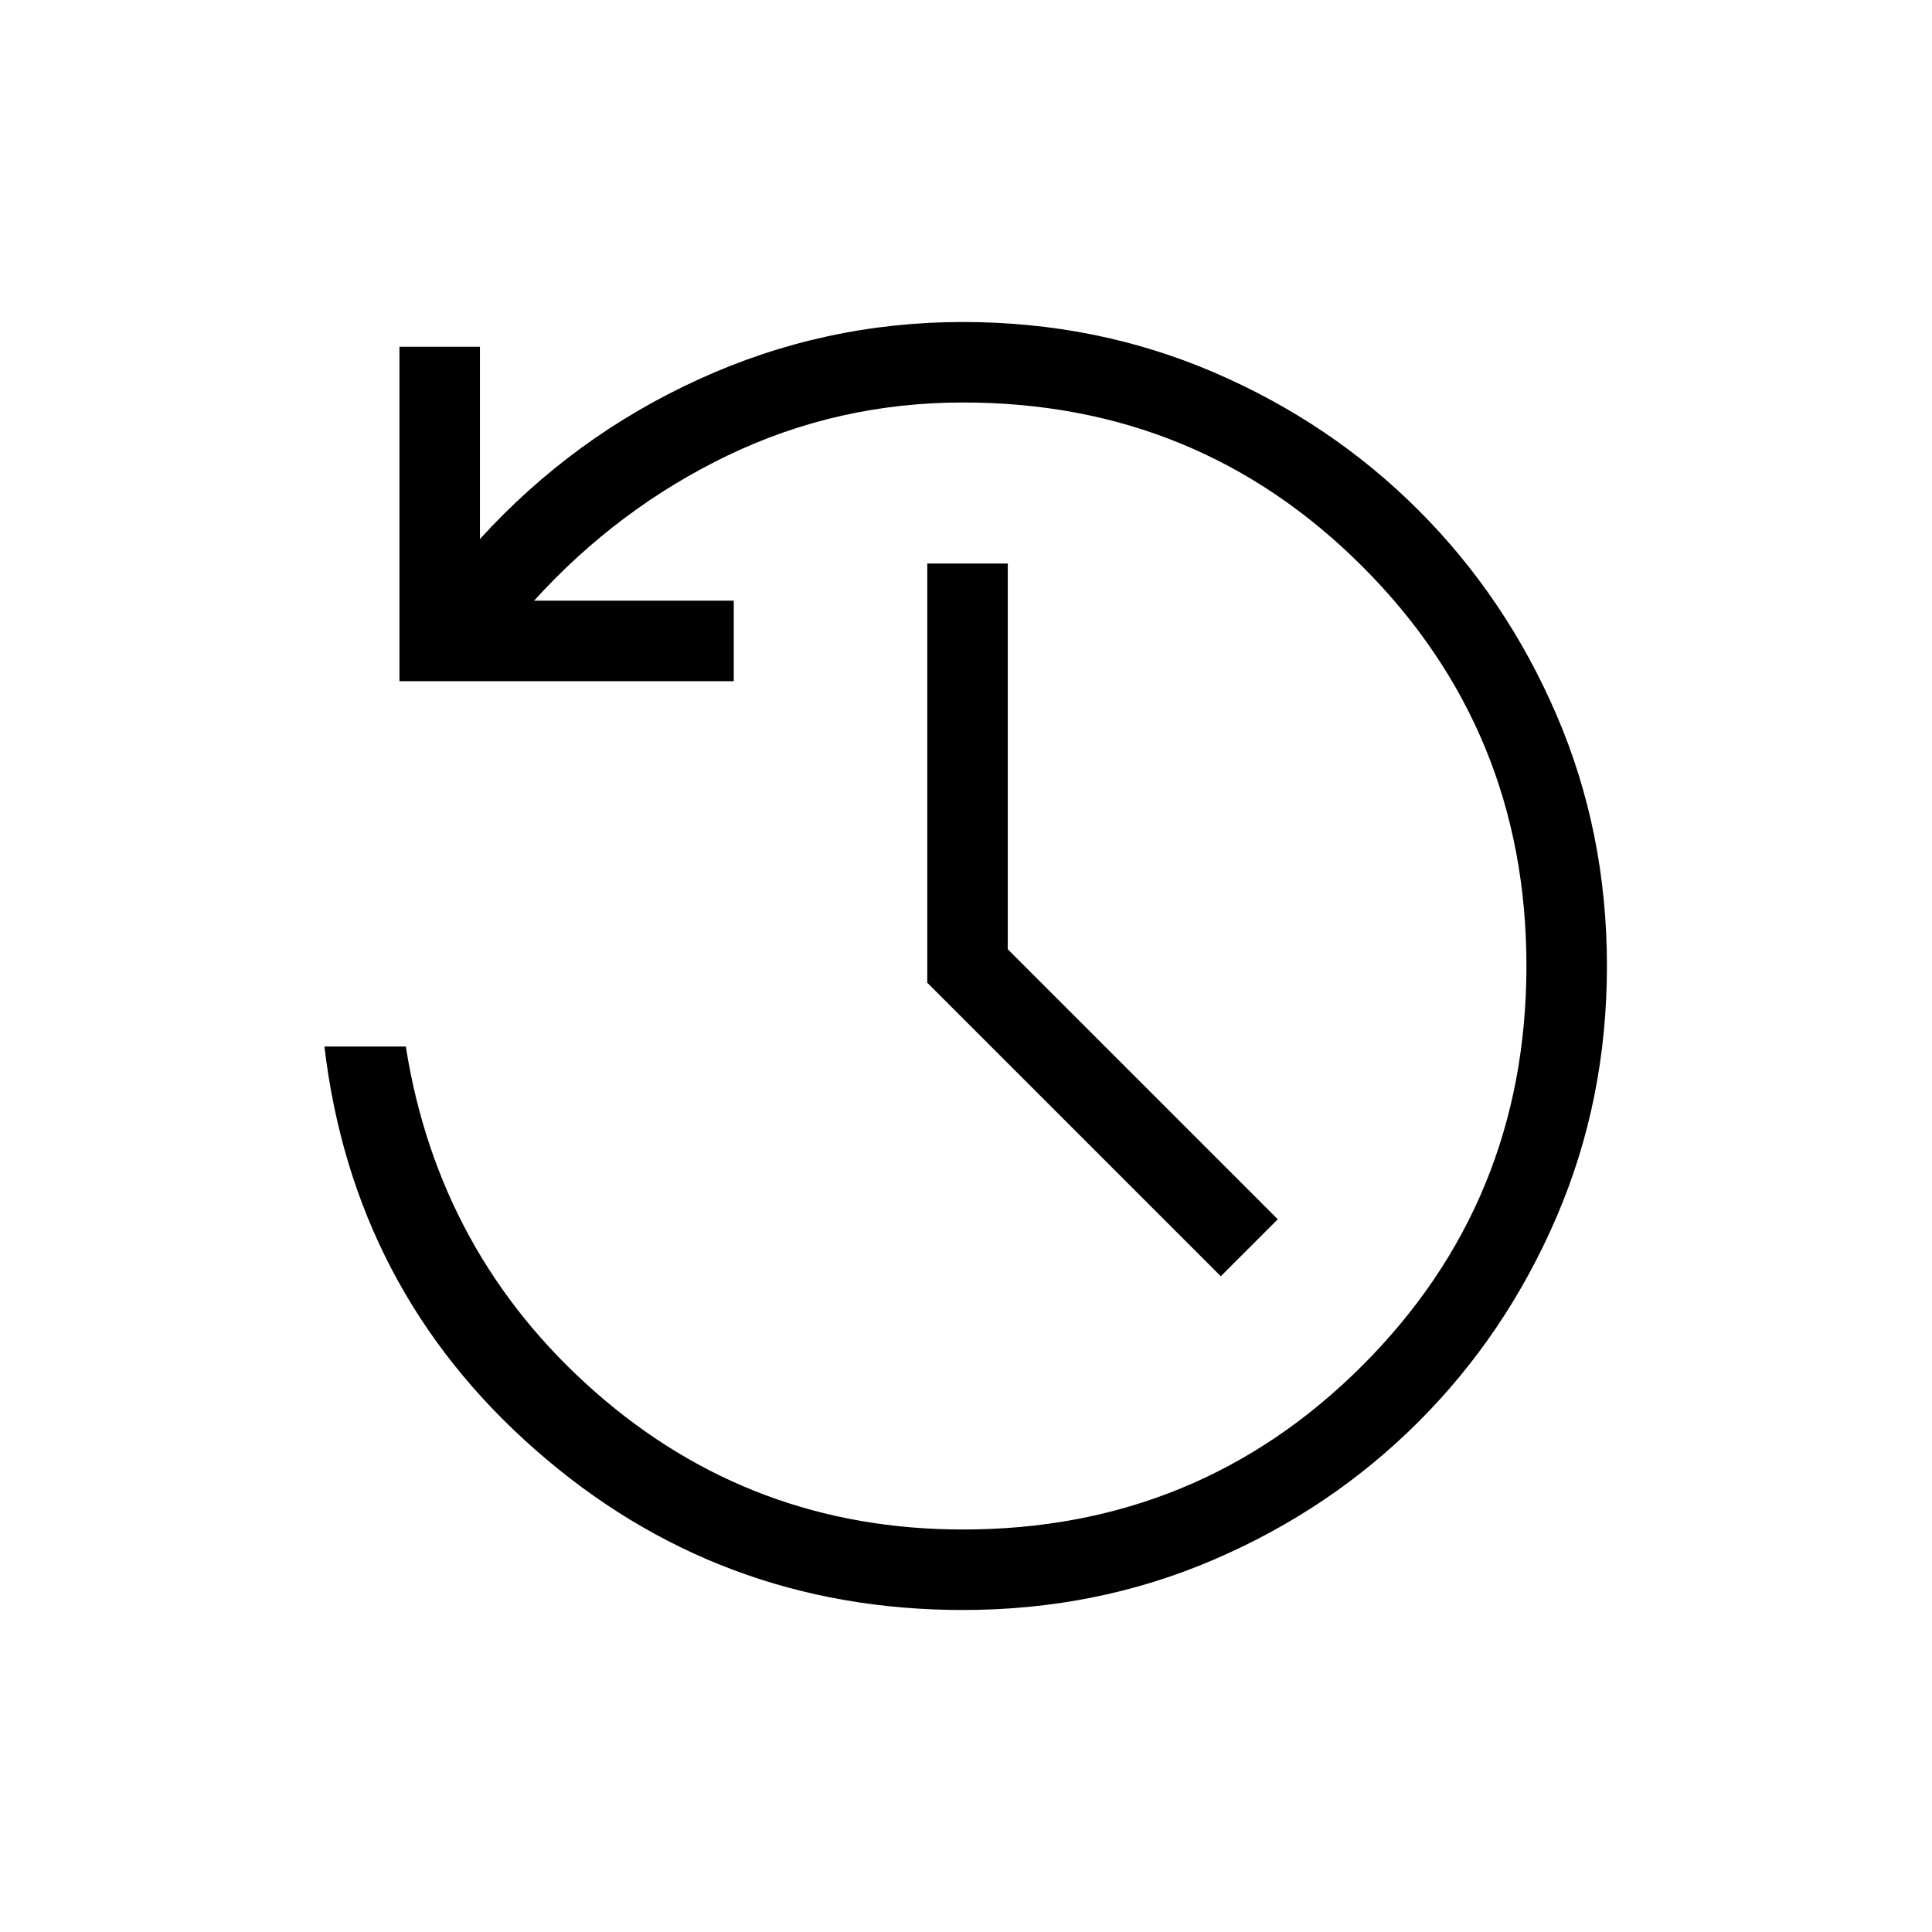
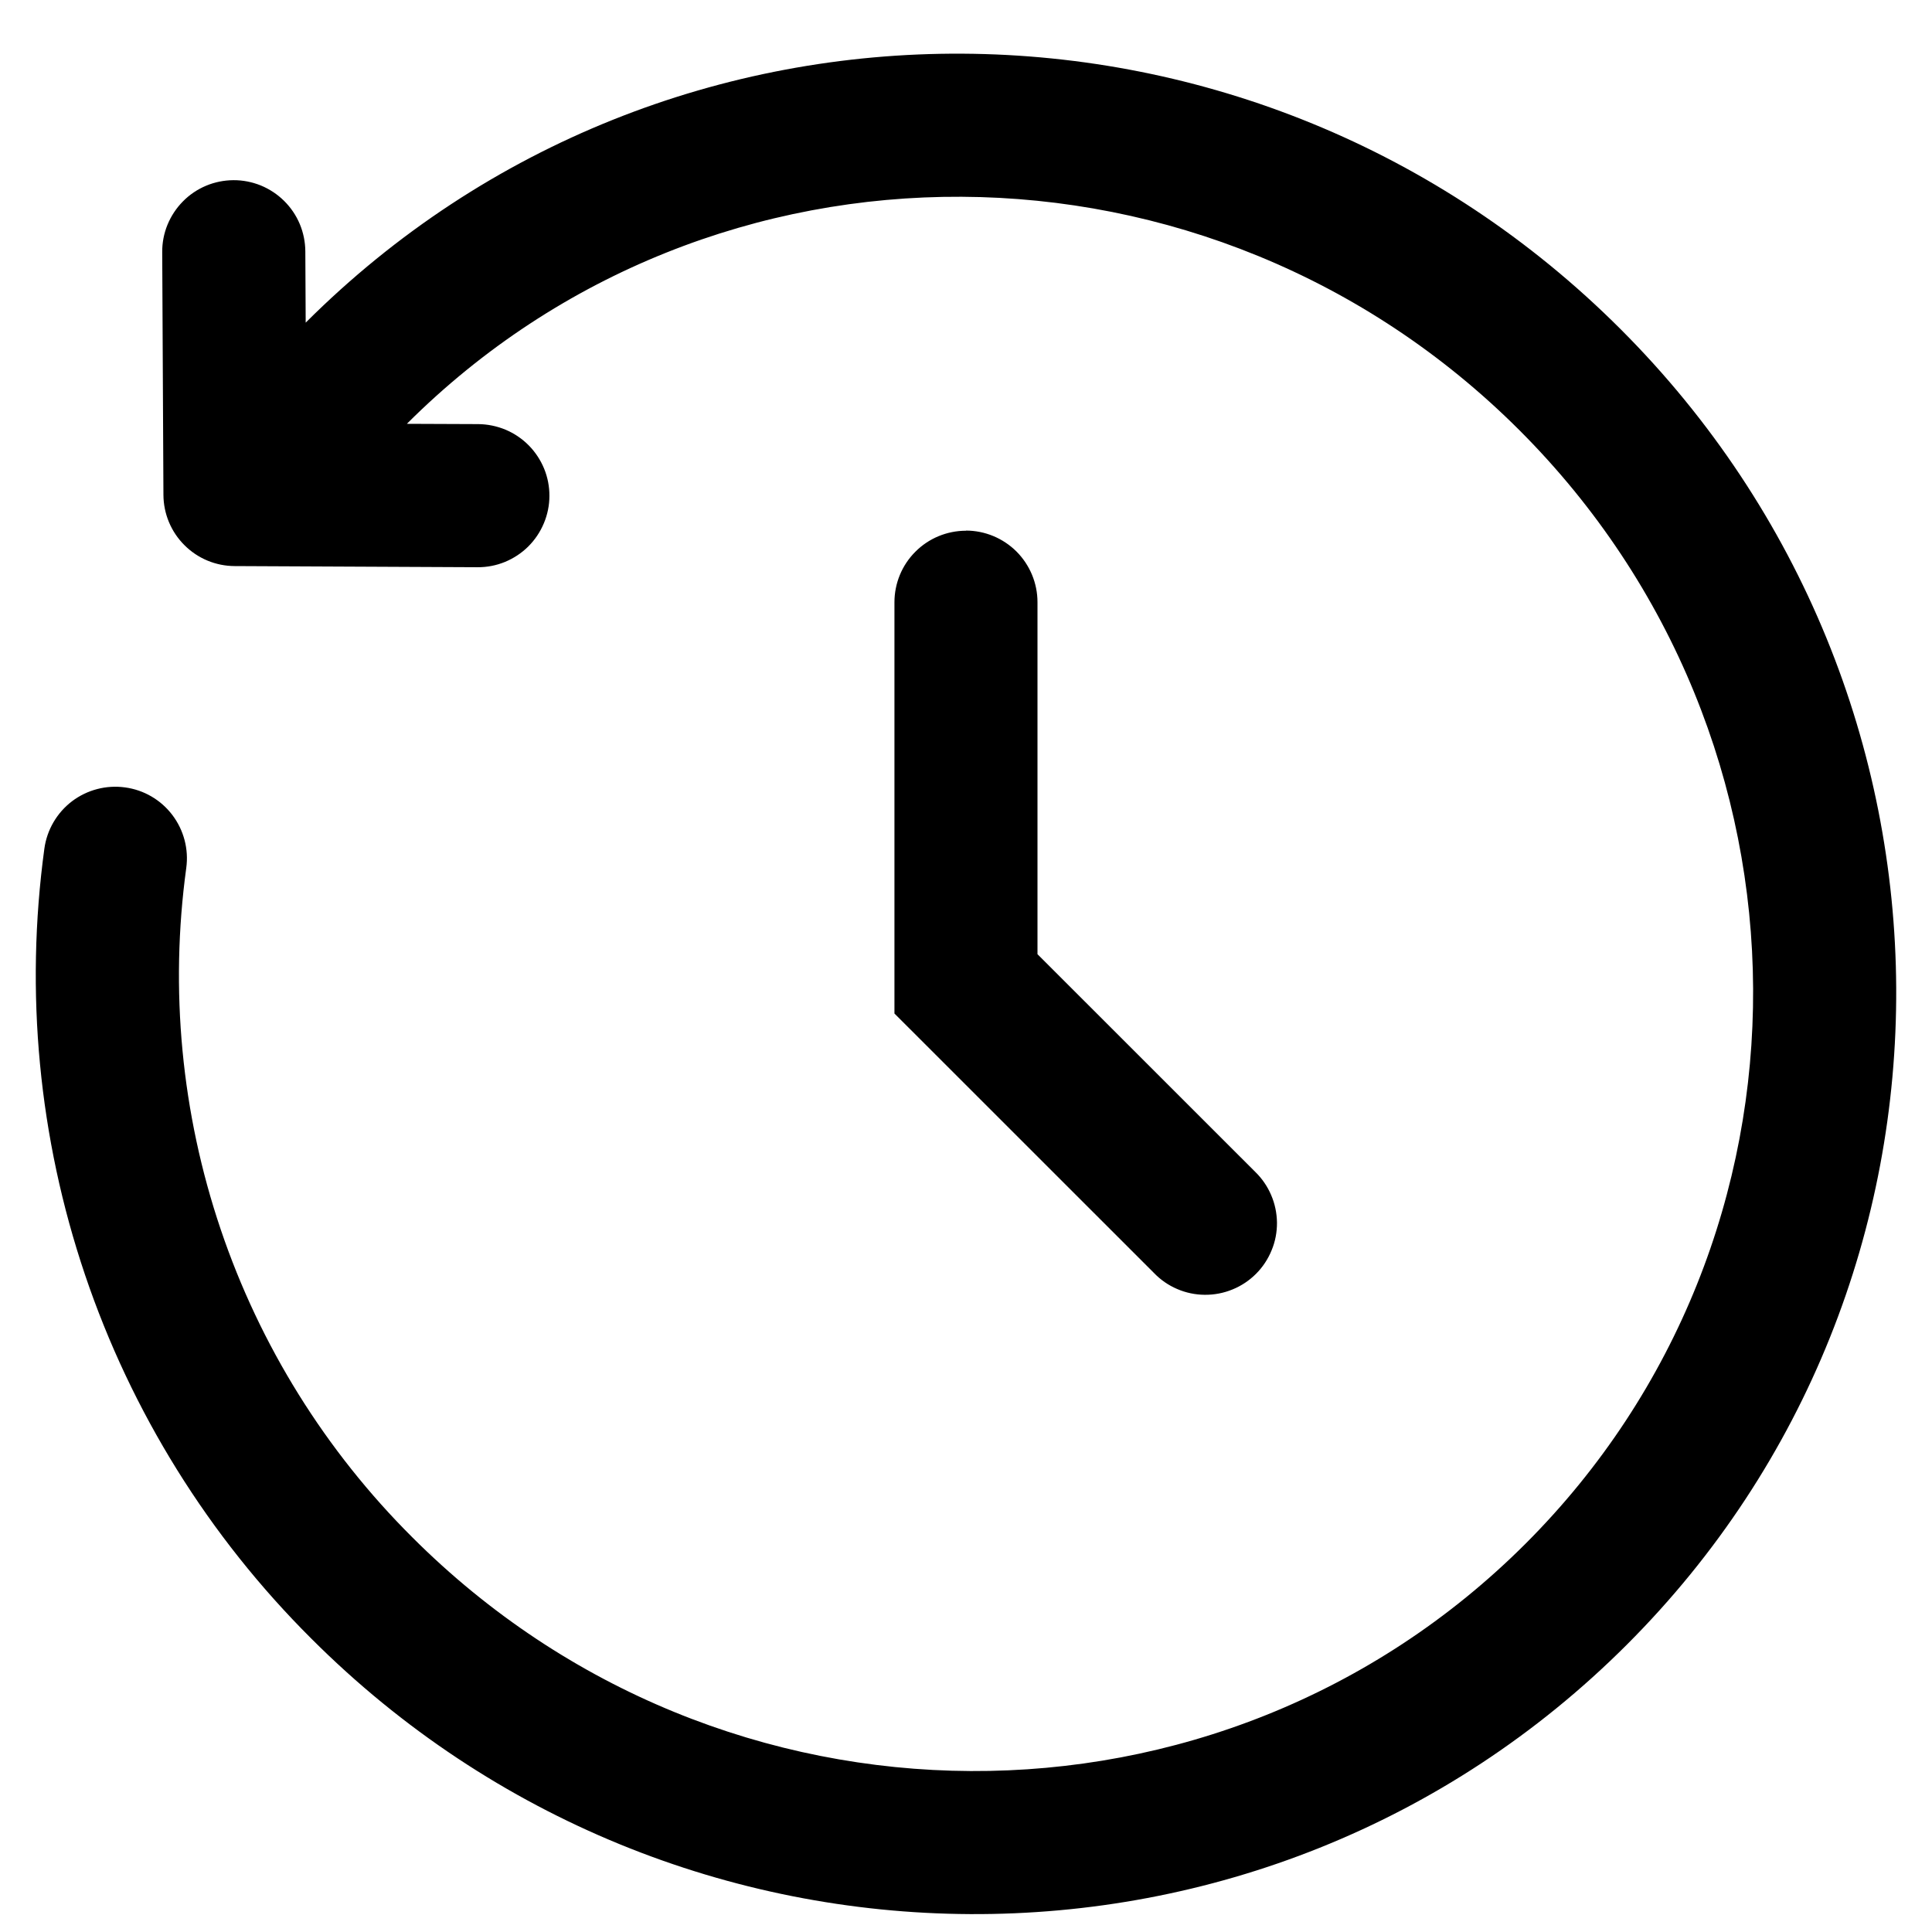
- <svg xmlns="http://www.w3.org/2000/svg" width="24" height="24" viewBox="0 0 24 24" fill="none">
-   <path d="M11.962 20C9.931 20 8.16 19.337 6.651 18.01C5.142 16.685 4.268 15.015 4.03 13H5.041C5.313 14.72 6.097 16.15 7.392 17.29C8.689 18.43 10.212 19 11.962 19C13.912 19 15.566 18.321 16.924 16.963C18.282 15.605 18.961 13.951 18.962 12C18.962 10.05 18.283 8.396 16.924 7.037C15.565 5.678 13.911 4.999 11.962 5C10.927 5 9.955 5.219 9.044 5.656C8.134 6.093 7.331 6.695 6.634 7.462H9.115V8.462H4.962V4.308H5.962V6.696C6.735 5.847 7.641 5.186 8.68 4.712C9.719 4.237 10.813 4 11.962 4C13.071 4 14.11 4.209 15.08 4.626C16.05 5.043 16.897 5.614 17.622 6.339C18.347 7.064 18.918 7.911 19.336 8.882C19.753 9.852 19.962 10.891 19.962 12C19.962 13.109 19.753 14.148 19.336 15.118C18.919 16.088 18.347 16.936 17.622 17.661C16.897 18.386 16.05 18.957 15.08 19.374C14.11 19.791 13.071 20 11.962 20ZM15.165 15.854L11.519 12.208V7H12.519V11.792L15.873 15.146L15.165 15.854Z" fill="black" />
+ <svg xmlns="http://www.w3.org/2000/svg" width="27" height="27" viewBox="0 0 27 27" fill="none">
+   <path fill-rule="evenodd" clip-rule="evenodd" d="M4.272 4.509C9.332 -0.545 17.559 -0.491 22.649 4.601C27.742 9.694 27.796 17.925 22.735 22.985C17.675 28.045 9.444 27.993 4.351 22.9C2.918 21.473 1.836 19.733 1.189 17.818C0.541 15.902 0.347 13.863 0.62 11.86C0.656 11.597 0.795 11.359 1.006 11.198C1.218 11.038 1.484 10.968 1.747 11.004C2.01 11.039 2.248 11.178 2.408 11.389C2.569 11.601 2.639 11.867 2.603 12.13C2.371 13.828 2.535 15.556 3.084 17.18C3.632 18.803 4.55 20.277 5.764 21.486C10.091 25.812 17.055 25.837 21.321 21.572C25.587 17.305 25.561 10.341 21.236 6.014C16.912 1.691 9.952 1.663 5.686 5.923L6.683 5.927C6.814 5.928 6.944 5.955 7.065 6.005C7.186 6.056 7.296 6.13 7.389 6.224C7.481 6.317 7.554 6.428 7.604 6.549C7.654 6.671 7.679 6.801 7.678 6.932C7.678 7.063 7.651 7.193 7.6 7.314C7.549 7.436 7.475 7.545 7.382 7.638C7.289 7.73 7.178 7.803 7.057 7.853C6.935 7.903 6.805 7.928 6.674 7.927L3.279 7.911C3.015 7.91 2.763 7.805 2.577 7.618C2.39 7.432 2.285 7.179 2.284 6.915L2.267 3.523C2.266 3.392 2.291 3.262 2.341 3.14C2.391 3.019 2.464 2.908 2.556 2.815C2.648 2.721 2.758 2.647 2.879 2.596C3 2.545 3.13 2.519 3.262 2.518C3.393 2.517 3.523 2.543 3.645 2.592C3.766 2.642 3.877 2.715 3.97 2.807C4.064 2.9 4.138 3.009 4.189 3.13C4.24 3.252 4.266 3.381 4.267 3.513L4.272 4.509ZM13.499 7.415C13.764 7.415 14.018 7.521 14.206 7.708C14.393 7.896 14.499 8.15 14.499 8.415V13.335L17.54 16.375C17.636 16.468 17.712 16.578 17.764 16.7C17.817 16.822 17.844 16.953 17.846 17.086C17.847 17.219 17.822 17.351 17.771 17.473C17.721 17.596 17.647 17.708 17.553 17.802C17.459 17.896 17.348 17.97 17.225 18.02C17.102 18.071 16.97 18.096 16.837 18.095C16.705 18.094 16.573 18.067 16.451 18.014C16.329 17.962 16.219 17.886 16.127 17.79L12.5 14.164V8.417C12.5 8.152 12.605 7.897 12.793 7.71C12.98 7.522 13.235 7.417 13.5 7.417" fill="black" />
</svg>
